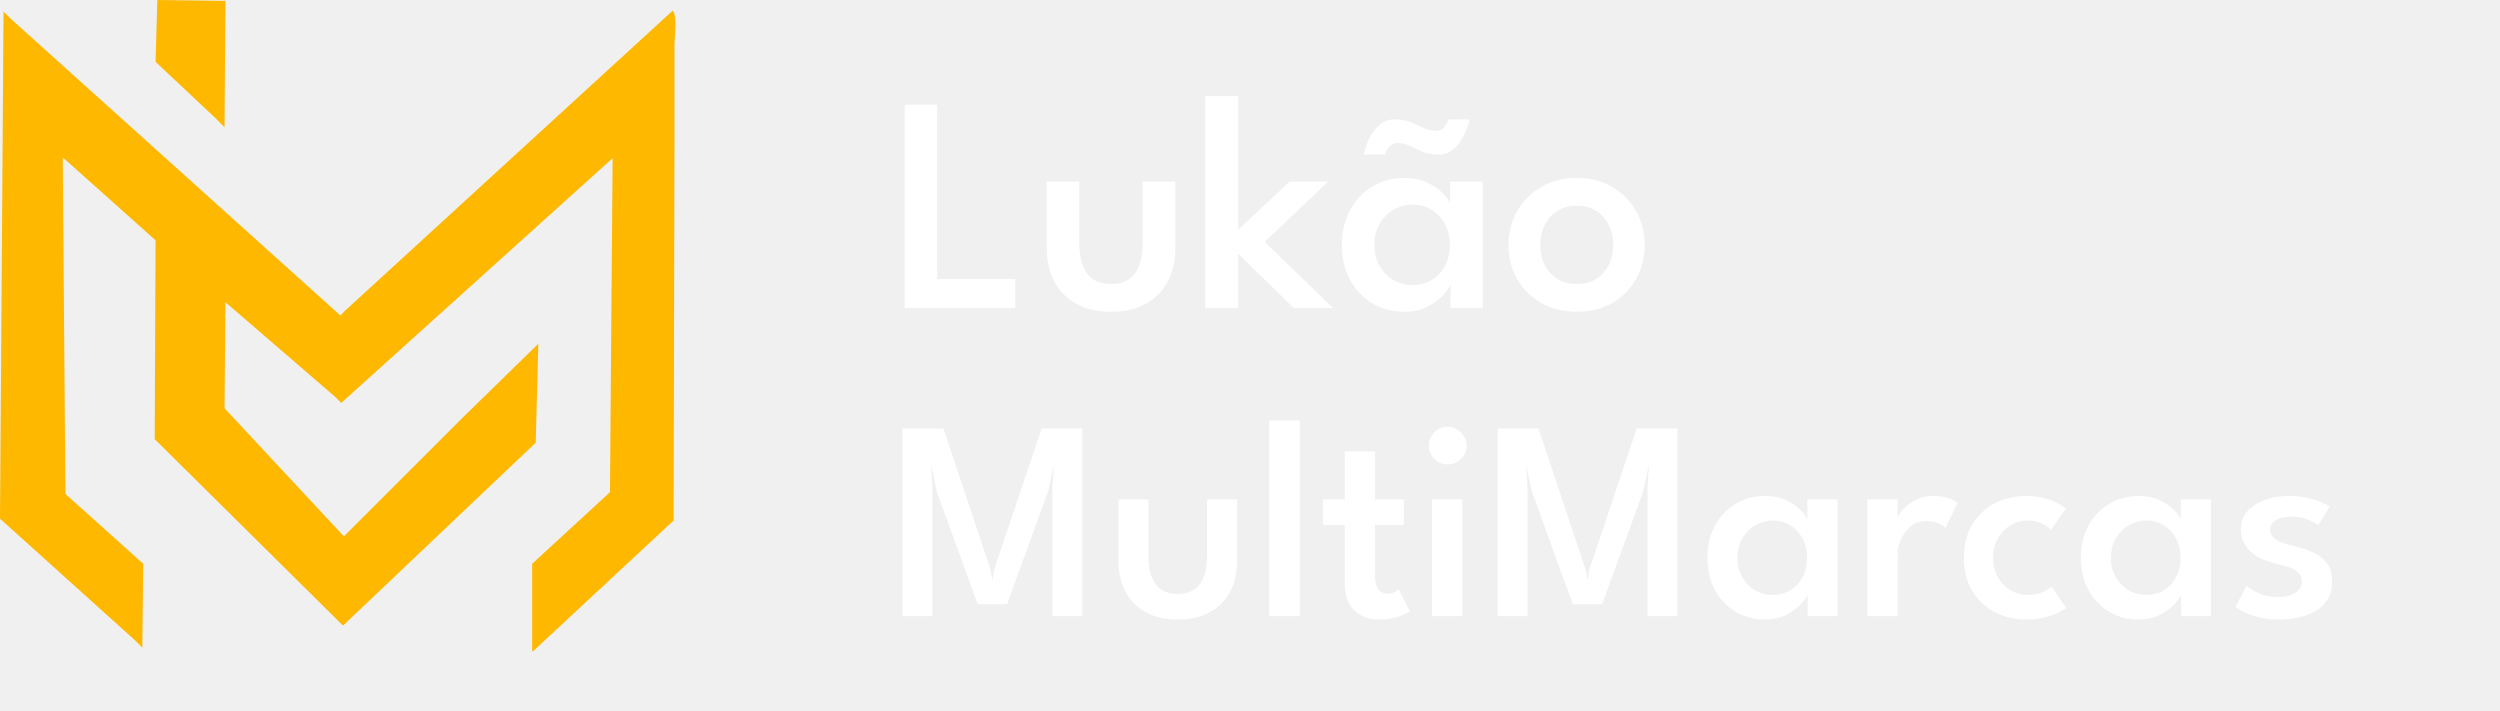
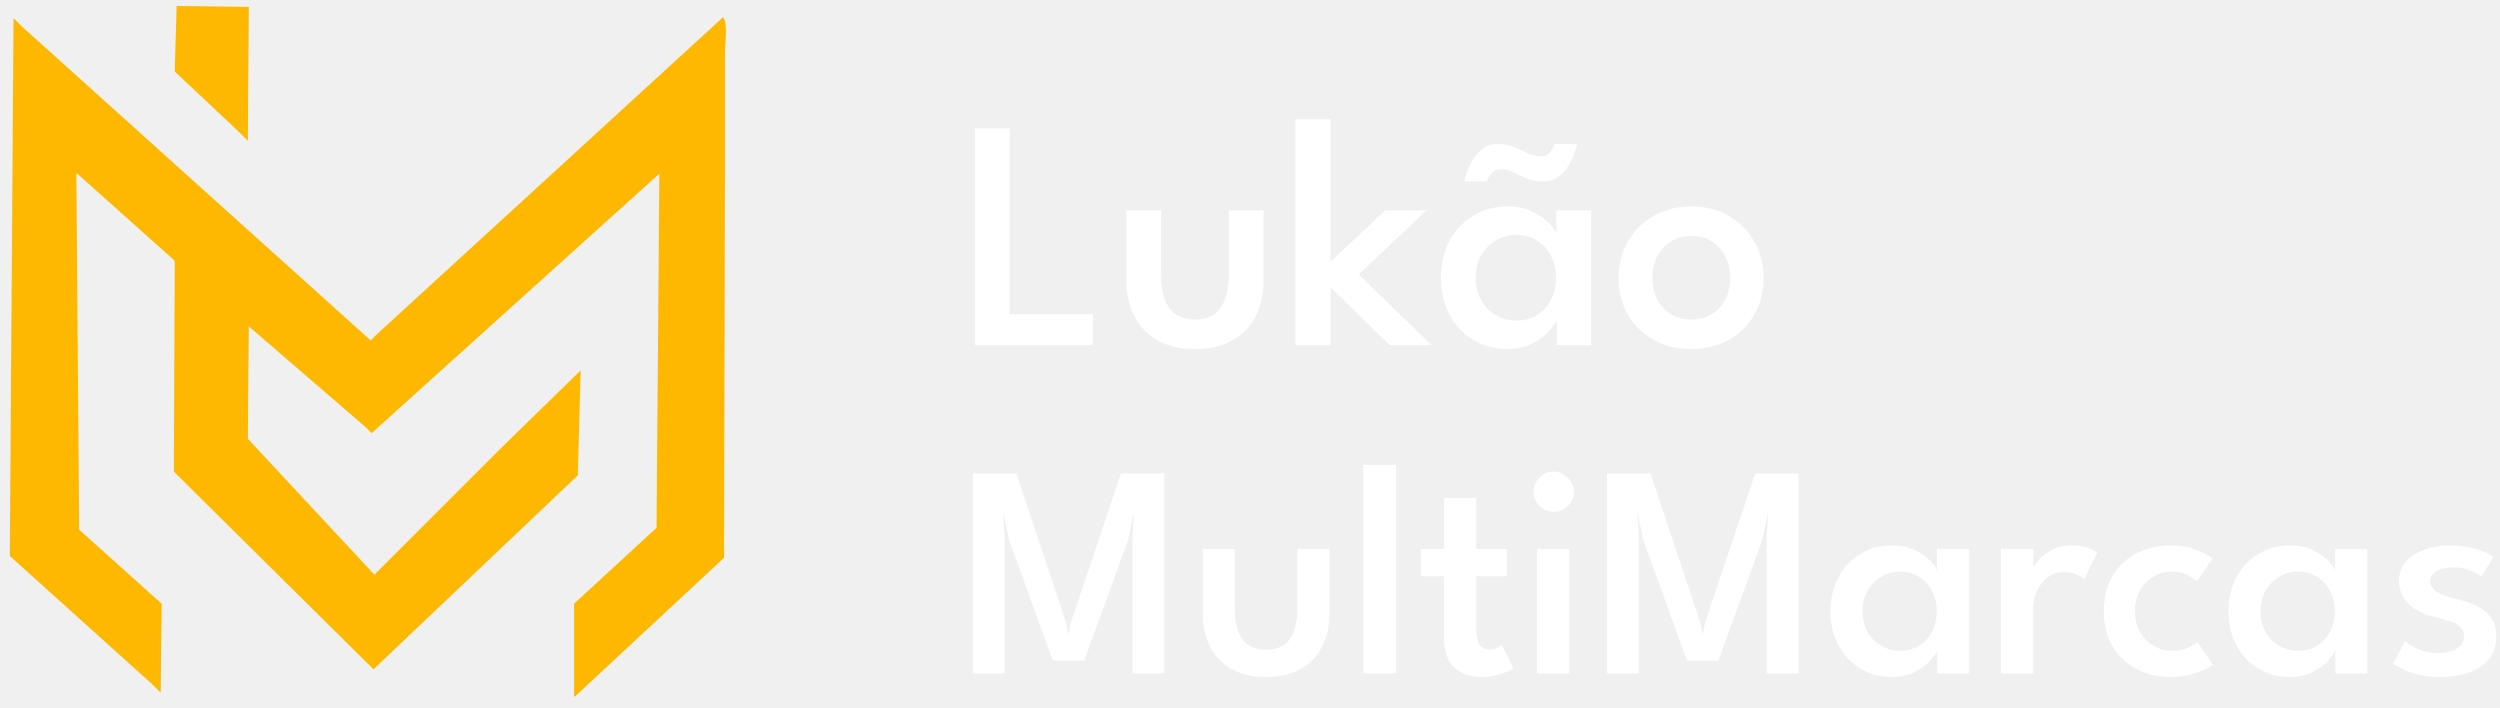
- <svg xmlns="http://www.w3.org/2000/svg" width="211" height="60" viewBox="0 0 211 60" fill="none">
-   <path fill-rule="evenodd" clip-rule="evenodd" d="M19.025 0.074C19 3.629 18.976 7.184 18.951 10.739C18.677 10.466 18.404 10.192 18.13 9.919L13.131 5.221C13.181 3.481 13.231 1.74 13.28 3.39352e-07L19.025 0.074ZM56.777 0.895C57.167 1.326 56.926 3.064 56.926 3.803L56.926 11.932C56.902 22.596 56.877 33.261 56.852 43.927L44.989 54.964L44.914 54.964L44.914 47.581L51.48 41.54C51.555 32.144 51.629 22.747 51.704 13.35L28.799 34.008L28.277 33.486L19.025 25.506C19 28.489 18.976 31.472 18.951 34.455L29.023 45.269L39.17 35.127L45.437 29.011C45.362 31.795 45.288 34.579 45.213 37.364L28.948 52.801L13.056 37.065C13.081 31.473 13.106 25.879 13.131 20.286L5.372 13.35L5.297 13.35L5.521 41.689L12.087 47.581C12.062 49.942 12.037 52.304 12.012 54.666L11.341 53.995L7.05959e-07 43.778L0.298 0.97L0.97 1.641L28.724 26.625L29.172 26.177L56.777 0.895Z" fill="#FFB800" />
-   <path d="M76.352 8.84L79.095 8.84L79.095 23.556L85.686 23.556L85.686 26L76.352 26L76.352 8.84ZM91.088 20.566C91.088 21.606 91.3 22.434 91.725 23.049C92.158 23.664 92.838 23.972 93.766 23.972C94.701 23.972 95.382 23.664 95.806 23.049C96.231 22.434 96.444 21.606 96.444 20.566L96.444 15.327L99.2 15.327L99.2 20.917C99.2 21.992 98.987 22.936 98.562 23.751C98.138 24.557 97.522 25.185 96.716 25.636C95.91 26.087 94.927 26.312 93.766 26.312C92.613 26.312 91.633 26.087 90.828 25.636C90.022 25.185 89.406 24.557 88.981 23.751C88.557 22.936 88.344 21.992 88.344 20.917L88.344 15.327L91.088 15.327L91.088 20.566ZM108.844 15.327L112.107 15.327L106.738 20.41L112.51 26L109.195 26L104.502 21.411L104.502 26L101.72 26L101.72 8.112L104.502 8.112L104.502 19.396L108.844 15.327ZM122.417 26L122.417 24.024C122.348 24.232 122.149 24.518 121.819 24.882C121.499 25.246 121.057 25.575 120.493 25.87C119.939 26.165 119.28 26.312 118.517 26.312C117.521 26.312 116.624 26.074 115.826 25.597C115.029 25.12 114.401 24.457 113.941 23.608C113.482 22.759 113.252 21.779 113.252 20.67C113.252 19.561 113.482 18.581 113.941 17.732C114.401 16.883 115.029 16.22 115.826 15.743C116.624 15.258 117.521 15.015 118.517 15.015C119.263 15.015 119.908 15.145 120.454 15.405C121 15.665 121.438 15.964 121.767 16.302C122.105 16.64 122.313 16.935 122.391 17.186L122.391 15.327L125.147 15.327L125.147 26L122.417 26ZM115.995 20.67C115.995 21.355 116.147 21.953 116.45 22.464C116.754 22.975 117.148 23.37 117.633 23.647C118.127 23.924 118.656 24.063 119.219 24.063C119.826 24.063 120.363 23.92 120.831 23.634C121.308 23.348 121.681 22.954 121.949 22.451C122.227 21.94 122.365 21.346 122.365 20.67C122.365 19.994 122.227 19.405 121.949 18.902C121.681 18.391 121.308 17.992 120.831 17.706C120.363 17.411 119.826 17.264 119.219 17.264C118.656 17.264 118.127 17.407 117.633 17.693C117.148 17.97 116.754 18.365 116.45 18.876C116.147 19.387 115.995 19.985 115.995 20.67ZM115.111 13.039C115.189 12.614 115.337 12.172 115.553 11.713C115.779 11.254 116.069 10.868 116.424 10.556C116.78 10.235 117.204 10.075 117.698 10.075C118.227 10.075 118.682 10.157 119.063 10.322C119.445 10.478 119.8 10.638 120.129 10.803C120.467 10.968 120.831 11.05 121.221 11.05C121.507 11.05 121.737 10.937 121.91 10.712C122.084 10.487 122.201 10.274 122.261 10.075L124.042 10.075C123.947 10.491 123.787 10.933 123.561 11.401C123.345 11.86 123.054 12.25 122.69 12.571C122.335 12.883 121.915 13.039 121.429 13.039C120.892 13.039 120.428 12.961 120.038 12.805C119.657 12.64 119.302 12.476 118.972 12.311C118.652 12.146 118.309 12.064 117.945 12.064C117.677 12.064 117.447 12.177 117.256 12.402C117.074 12.619 116.953 12.831 116.892 13.039L115.111 13.039ZM133.091 26.312C131.973 26.312 130.976 26.069 130.101 25.584C129.234 25.09 128.554 24.423 128.06 23.582C127.566 22.733 127.319 21.771 127.319 20.696C127.319 19.621 127.566 18.655 128.06 17.797C128.554 16.939 129.234 16.263 130.101 15.769C130.976 15.266 131.973 15.015 133.091 15.015C134.209 15.015 135.197 15.266 136.055 15.769C136.913 16.263 137.584 16.939 138.07 17.797C138.564 18.655 138.811 19.621 138.811 20.696C138.811 21.771 138.564 22.733 138.07 23.582C137.584 24.423 136.913 25.09 136.055 25.584C135.197 26.069 134.209 26.312 133.091 26.312ZM133.091 23.972C133.715 23.972 134.256 23.829 134.716 23.543C135.175 23.257 135.53 22.867 135.782 22.373C136.033 21.879 136.159 21.316 136.159 20.683C136.159 20.05 136.033 19.487 135.782 18.993C135.53 18.49 135.175 18.092 134.716 17.797C134.256 17.502 133.715 17.355 133.091 17.355C132.467 17.355 131.921 17.502 131.453 17.797C130.993 18.092 130.634 18.49 130.374 18.993C130.122 19.487 129.997 20.05 129.997 20.683C129.997 21.316 130.122 21.879 130.374 22.373C130.634 22.867 130.993 23.257 131.453 23.543C131.921 23.829 132.467 23.972 133.091 23.972ZM91.344 36.16L91.344 52L88.824 52L88.824 41.212L88.944 39.184L88.464 41.464L84.996 50.992L82.512 50.992L79.056 41.464L78.576 39.184L78.696 41.212L78.696 52L76.176 52L76.176 36.16L79.62 36.16L83.58 48.016L83.76 48.964L83.928 48.016L87.912 36.16L91.344 36.16ZM96.928 46.984C96.928 47.944 97.124 48.708 97.516 49.276C97.916 49.844 98.544 50.128 99.4 50.128C100.264 50.128 100.892 49.844 101.284 49.276C101.676 48.708 101.872 47.944 101.872 46.984L101.872 42.148L104.416 42.148L104.416 47.308C104.416 48.3 104.22 49.172 103.828 49.924C103.436 50.668 102.868 51.248 102.124 51.664C101.38 52.08 100.472 52.288 99.4 52.288C98.336 52.288 97.432 52.08 96.688 51.664C95.944 51.248 95.376 50.668 94.984 49.924C94.592 49.172 94.396 48.3 94.396 47.308L94.396 42.148L96.928 42.148L96.928 46.984ZM109.695 52L107.115 52L107.115 35.488L109.695 35.488L109.695 52ZM111.653 42.148L113.501 42.148L113.501 38.104L116.045 38.104L116.045 42.148L118.481 42.148L118.481 44.308L116.045 44.308L116.045 48.52C116.045 49.048 116.133 49.444 116.309 49.708C116.493 49.972 116.753 50.104 117.089 50.104C117.369 50.104 117.589 50.052 117.749 49.948C117.917 49.844 118.017 49.772 118.049 49.732L118.997 51.592C118.949 51.64 118.809 51.72 118.577 51.832C118.345 51.944 118.045 52.048 117.677 52.144C117.309 52.24 116.889 52.288 116.417 52.288C115.585 52.288 114.889 52.04 114.329 51.544C113.777 51.048 113.501 50.272 113.501 49.216L113.501 44.308L111.653 44.308L111.653 42.148ZM120.864 52L120.864 42.148L123.42 42.148L123.42 52L120.864 52ZM122.172 39.196C121.74 39.196 121.368 39.04 121.056 38.728C120.752 38.416 120.6 38.044 120.6 37.612C120.6 37.18 120.752 36.808 121.056 36.496C121.368 36.176 121.74 36.016 122.172 36.016C122.46 36.016 122.724 36.092 122.964 36.244C123.212 36.388 123.408 36.58 123.552 36.82C123.704 37.052 123.78 37.316 123.78 37.612C123.78 38.044 123.624 38.416 123.312 38.728C123 39.04 122.62 39.196 122.172 39.196ZM141.571 36.16L141.571 52L139.051 52L139.051 41.212L139.171 39.184L138.691 41.464L135.223 50.992L132.739 50.992L129.283 41.464L128.803 39.184L128.923 41.212L128.923 52L126.403 52L126.403 36.16L129.847 36.16L133.807 48.016L133.987 48.964L134.155 48.016L138.139 36.16L141.571 36.16ZM152.567 52L152.567 50.176C152.503 50.368 152.319 50.632 152.015 50.968C151.719 51.304 151.311 51.608 150.791 51.88C150.279 52.152 149.671 52.288 148.967 52.288C148.047 52.288 147.219 52.068 146.483 51.628C145.747 51.188 145.167 50.576 144.743 49.792C144.319 49.008 144.107 48.104 144.107 47.08C144.107 46.056 144.319 45.152 144.743 44.368C145.167 43.584 145.747 42.972 146.483 42.532C147.219 42.084 148.047 41.86 148.967 41.86C149.655 41.86 150.251 41.98 150.755 42.22C151.259 42.46 151.663 42.736 151.967 43.048C152.279 43.36 152.471 43.632 152.543 43.864L152.543 42.148L155.087 42.148L155.087 52L152.567 52ZM146.639 47.08C146.639 47.712 146.779 48.264 147.059 48.736C147.339 49.208 147.703 49.572 148.151 49.828C148.607 50.084 149.095 50.212 149.615 50.212C150.175 50.212 150.671 50.08 151.103 49.816C151.543 49.552 151.887 49.188 152.135 48.724C152.391 48.252 152.519 47.704 152.519 47.08C152.519 46.456 152.391 45.912 152.135 45.448C151.887 44.976 151.543 44.608 151.103 44.344C150.671 44.072 150.175 43.936 149.615 43.936C149.095 43.936 148.607 44.068 148.151 44.332C147.703 44.588 147.339 44.952 147.059 45.424C146.779 45.896 146.639 46.448 146.639 47.08ZM160.163 52L157.607 52L157.607 42.148L160.163 42.148L160.163 43.792L160.103 43.792C160.159 43.592 160.311 43.344 160.559 43.048C160.815 42.744 161.167 42.472 161.615 42.232C162.063 41.984 162.603 41.86 163.235 41.86C163.691 41.86 164.099 41.924 164.459 42.052C164.819 42.18 165.075 42.308 165.227 42.436L164.195 44.548C164.091 44.42 163.895 44.296 163.607 44.176C163.327 44.048 162.979 43.984 162.563 43.984C162.043 43.984 161.603 44.136 161.243 44.44C160.891 44.744 160.623 45.108 160.439 45.532C160.255 45.956 160.163 46.352 160.163 46.72L160.163 52ZM171.095 50.212C171.663 50.212 172.123 50.12 172.475 49.936C172.835 49.744 173.067 49.604 173.171 49.516L174.383 51.316C174.287 51.396 174.087 51.516 173.783 51.676C173.479 51.828 173.091 51.968 172.619 52.096C172.155 52.224 171.627 52.288 171.035 52.288C170.059 52.288 169.171 52.084 168.371 51.676C167.579 51.26 166.943 50.664 166.463 49.888C165.991 49.104 165.755 48.164 165.755 47.068C165.755 45.964 165.991 45.024 166.463 44.248C166.943 43.472 167.579 42.88 168.371 42.472C169.171 42.064 170.059 41.86 171.035 41.86C171.619 41.86 172.139 41.928 172.595 42.064C173.059 42.192 173.443 42.34 173.747 42.508C174.051 42.676 174.255 42.808 174.359 42.904L173.123 44.704C173.067 44.648 172.951 44.56 172.775 44.44C172.607 44.312 172.383 44.196 172.103 44.092C171.823 43.988 171.487 43.936 171.095 43.936C170.615 43.936 170.155 44.064 169.715 44.32C169.275 44.576 168.915 44.94 168.635 45.412C168.355 45.876 168.215 46.428 168.215 47.068C168.215 47.708 168.355 48.264 168.635 48.736C168.915 49.208 169.275 49.572 169.715 49.828C170.155 50.084 170.615 50.212 171.095 50.212ZM184.09 52L184.09 50.176C184.026 50.368 183.842 50.632 183.538 50.968C183.242 51.304 182.834 51.608 182.314 51.88C181.802 52.152 181.194 52.288 180.49 52.288C179.57 52.288 178.742 52.068 178.006 51.628C177.27 51.188 176.69 50.576 176.266 49.792C175.842 49.008 175.63 48.104 175.63 47.08C175.63 46.056 175.842 45.152 176.266 44.368C176.69 43.584 177.27 42.972 178.006 42.532C178.742 42.084 179.57 41.86 180.49 41.86C181.178 41.86 181.774 41.98 182.278 42.22C182.782 42.46 183.186 42.736 183.49 43.048C183.802 43.36 183.994 43.632 184.066 43.864L184.066 42.148L186.61 42.148L186.61 52L184.09 52ZM178.162 47.08C178.162 47.712 178.302 48.264 178.582 48.736C178.862 49.208 179.226 49.572 179.674 49.828C180.13 50.084 180.618 50.212 181.138 50.212C181.698 50.212 182.194 50.08 182.626 49.816C183.066 49.552 183.41 49.188 183.658 48.724C183.914 48.252 184.042 47.704 184.042 47.08C184.042 46.456 183.914 45.912 183.658 45.448C183.41 44.976 183.066 44.608 182.626 44.344C182.194 44.072 181.698 43.936 181.138 43.936C180.618 43.936 180.13 44.068 179.674 44.332C179.226 44.588 178.862 44.952 178.582 45.424C178.302 45.896 178.162 46.448 178.162 47.08ZM193.162 41.86C193.714 41.86 194.226 41.912 194.699 42.016C195.171 42.12 195.575 42.244 195.911 42.388C196.247 42.532 196.479 42.652 196.606 42.748L195.67 44.332C195.51 44.196 195.222 44.04 194.807 43.864C194.399 43.688 193.939 43.6 193.426 43.6C192.914 43.6 192.482 43.692 192.13 43.876C191.778 44.06 191.602 44.336 191.602 44.704C191.602 45.064 191.786 45.352 192.154 45.568C192.53 45.784 193.038 45.964 193.678 46.108C194.207 46.228 194.711 46.396 195.191 46.612C195.671 46.82 196.063 47.12 196.367 47.512C196.678 47.896 196.834 48.412 196.834 49.06C196.834 49.676 196.702 50.192 196.438 50.608C196.182 51.016 195.838 51.344 195.407 51.592C194.975 51.84 194.494 52.016 193.966 52.12C193.446 52.232 192.922 52.288 192.394 52.288C191.746 52.288 191.166 52.224 190.654 52.096C190.15 51.968 189.73 51.82 189.394 51.652C189.058 51.476 188.818 51.328 188.674 51.208L189.61 49.432C189.818 49.632 190.158 49.844 190.63 50.068C191.102 50.284 191.63 50.392 192.214 50.392C192.838 50.392 193.338 50.272 193.714 50.032C194.09 49.792 194.278 49.472 194.278 49.072C194.278 48.776 194.186 48.536 194.003 48.352C193.826 48.168 193.582 48.02 193.27 47.908C192.958 47.796 192.61 47.696 192.226 47.608C191.866 47.52 191.502 47.408 191.134 47.272C190.774 47.128 190.442 46.944 190.138 46.72C189.834 46.488 189.59 46.2 189.406 45.856C189.222 45.512 189.13 45.108 189.13 44.644C189.13 44.052 189.318 43.548 189.694 43.132C190.07 42.716 190.566 42.4 191.182 42.184C191.798 41.968 192.458 41.86 193.162 41.86Z" fill="white" />
+ <svg xmlns="http://www.w3.org/2000/svg" width="198" height="56" viewBox="0 0 198 56" fill="none">
+   <path fill-rule="evenodd" clip-rule="evenodd" d="M19.705 0.545C19.681 4.081 19.656 7.619 19.631 11.156C19.359 10.884 19.087 10.612 18.815 10.34L13.841 5.665C13.89 3.934 13.94 2.202 13.989 0.471L19.705 0.545ZM57.269 1.361C57.657 1.79 57.417 3.519 57.417 4.255V12.344C57.392 22.954 57.368 33.565 57.343 44.178L45.539 55.16H45.465V47.814L51.998 41.803C52.072 32.454 52.147 23.104 52.221 13.753L29.43 34.308L28.911 33.789L19.705 25.849C19.681 28.817 19.656 31.785 19.631 34.754L29.653 45.514L39.749 35.422L45.985 29.337C45.911 32.107 45.837 34.877 45.762 37.648L29.579 53.008L13.767 37.351C13.791 31.786 13.816 26.221 13.841 20.655L6.12 13.753H6.046L6.269 41.952L12.801 47.814C12.777 50.163 12.752 52.513 12.727 54.864L12.059 54.196L0.775 44.03L1.072 1.435L1.74 2.103L29.356 26.962L29.802 26.517L57.269 1.361Z" fill="#FFB800" />
+   <path d="M77.222 10.173H79.965V24.889H86.556V27.333H77.222V10.173Z" fill="white" />
+   <path d="M91.958 21.899C91.958 22.939 92.17 23.767 92.595 24.382C93.028 24.998 93.708 25.305 94.636 25.305C95.572 25.305 96.252 24.998 96.677 24.382C97.101 23.767 97.314 22.939 97.314 21.899V16.66H100.07V22.25C100.07 23.325 99.857 24.27 99.433 25.084C99.008 25.89 98.393 26.519 97.587 26.969C96.781 27.42 95.797 27.645 94.636 27.645C93.483 27.645 92.504 27.42 91.698 26.969C90.892 26.519 90.276 25.89 89.852 25.084C89.427 24.27 89.215 23.325 89.215 22.25V16.66H91.958V21.899Z" fill="white" />
+   <path d="M109.714 16.66H112.977L107.608 21.743L113.38 27.333H110.065L105.372 22.744V27.333H102.59V9.445H105.372V20.729L109.714 16.66Z" fill="white" />
+   <path d="M123.287 27.333V25.357C123.218 25.565 123.019 25.851 122.689 26.215C122.369 26.579 121.927 26.909 121.363 27.203C120.809 27.498 120.15 27.645 119.387 27.645C118.391 27.645 117.494 27.407 116.696 26.93C115.899 26.454 115.271 25.791 114.811 24.941C114.352 24.092 114.122 23.113 114.122 22.003C114.122 20.894 114.352 19.915 114.811 19.065C115.271 18.216 115.899 17.553 116.696 17.076C117.494 16.591 118.391 16.348 119.387 16.348C120.133 16.348 120.778 16.478 121.324 16.738C121.87 16.998 122.308 17.297 122.637 17.635C122.975 17.973 123.183 18.268 123.261 18.519V16.66H126.017V27.333H123.287ZM116.865 22.003C116.865 22.688 117.017 23.286 117.32 23.797C117.624 24.309 118.018 24.703 118.503 24.98C118.997 25.258 119.526 25.396 120.089 25.396C120.696 25.396 121.233 25.253 121.701 24.967C122.178 24.681 122.551 24.287 122.819 23.784C123.097 23.273 123.235 22.679 123.235 22.003C123.235 21.327 123.097 20.738 122.819 20.235C122.551 19.724 122.178 19.325 121.701 19.039C121.233 18.745 120.696 18.597 120.089 18.597C119.526 18.597 118.997 18.74 118.503 19.026C118.018 19.304 117.624 19.698 117.32 20.209C117.017 20.721 116.865 21.319 116.865 22.003ZM115.981 14.372C116.059 13.948 116.207 13.506 116.423 13.046C116.649 12.587 116.939 12.201 117.294 11.889C117.65 11.569 118.074 11.408 118.568 11.408C119.097 11.408 119.552 11.491 119.933 11.655C120.315 11.811 120.67 11.972 120.999 12.136C121.337 12.301 121.701 12.383 122.091 12.383C122.377 12.383 122.607 12.271 122.78 12.045C122.954 11.82 123.071 11.608 123.131 11.408H124.912C124.817 11.824 124.657 12.266 124.431 12.734C124.215 13.194 123.924 13.584 123.56 13.904C123.205 14.216 122.785 14.372 122.299 14.372C121.762 14.372 121.298 14.294 120.908 14.138C120.527 13.974 120.172 13.809 119.842 13.644C119.522 13.48 119.179 13.397 118.815 13.397C118.547 13.397 118.317 13.51 118.126 13.735C117.944 13.952 117.823 14.164 117.762 14.372H115.981Z" fill="white" />
+   <path d="M133.961 27.645C132.843 27.645 131.846 27.403 130.971 26.917C130.104 26.423 129.424 25.756 128.93 24.915C128.436 24.066 128.189 23.104 128.189 22.029C128.189 20.955 128.436 19.988 128.93 19.13C129.424 18.272 130.104 17.596 130.971 17.102C131.846 16.6 132.843 16.348 133.961 16.348C135.079 16.348 136.067 16.6 136.925 17.102C137.783 17.596 138.455 18.272 138.94 19.13C139.434 19.988 139.681 20.955 139.681 22.029C139.681 23.104 139.434 24.066 138.94 24.915C138.455 25.756 137.783 26.423 136.925 26.917C136.067 27.403 135.079 27.645 133.961 27.645ZM133.961 25.305C134.585 25.305 135.127 25.162 135.586 24.876C136.045 24.59 136.401 24.2 136.652 23.706C136.903 23.212 137.029 22.649 137.029 22.016C137.029 21.384 136.903 20.82 136.652 20.326C136.401 19.824 136.045 19.425 135.586 19.13C135.127 18.836 134.585 18.688 133.961 18.688C133.337 18.688 132.791 18.836 132.323 19.13C131.864 19.425 131.504 19.824 131.244 20.326C130.993 20.82 130.867 21.384 130.867 22.016C130.867 22.649 130.993 23.212 131.244 23.706C131.504 24.2 131.864 24.59 132.323 24.876C132.791 25.162 133.337 25.305 133.961 25.305Z" fill="white" />
+   <path d="M92.214 37.493V53.333H89.694V42.545L89.814 40.517L89.334 42.797L85.866 52.325H83.382L79.926 42.797L79.446 40.517L79.566 42.545V53.333H77.046V37.493H80.49L84.45 49.349L84.63 50.297L84.798 49.349L88.782 37.493H92.214Z" fill="white" />
+   <path d="M97.798 48.317C97.798 49.277 97.994 50.041 98.386 50.609C98.786 51.177 99.414 51.461 100.27 51.461C101.134 51.461 101.762 51.177 102.154 50.609C102.546 50.041 102.742 49.277 102.742 48.317V43.481H105.286V48.641C105.286 49.633 105.09 50.505 104.698 51.257C104.306 52.001 103.738 52.581 102.994 52.997C102.25 53.413 101.342 53.621 100.27 53.621C99.206 53.621 98.302 53.413 97.558 52.997C96.814 52.581 96.246 52.001 95.854 51.257C95.462 50.505 95.266 49.633 95.266 48.641V43.481H97.798V48.317Z" fill="white" />
+   <path d="M110.565 53.333H107.985V36.821H110.565V53.333Z" fill="white" />
+   <path d="M112.523 43.481H114.371V39.437H116.915V43.481H119.351V45.641H116.915V49.853C116.915 50.381 117.003 50.777 117.179 51.041C117.363 51.305 117.623 51.437 117.959 51.437C118.239 51.437 118.459 51.385 118.619 51.281C118.787 51.177 118.887 51.105 118.919 51.065L119.867 52.925C119.819 52.973 119.679 53.053 119.447 53.165C119.215 53.277 118.915 53.381 118.547 53.477C118.179 53.573 117.759 53.621 117.287 53.621C116.455 53.621 115.759 53.373 115.199 52.877C114.647 52.381 114.371 51.605 114.371 50.549V45.641H112.523V43.481Z" fill="white" />
+   <path d="M121.735 53.333V43.481H124.291V53.333H121.735ZM123.043 40.529C122.611 40.529 122.239 40.373 121.927 40.061C121.623 39.749 121.471 39.377 121.471 38.945C121.471 38.513 121.623 38.141 121.927 37.829C122.239 37.509 122.611 37.349 123.043 37.349C123.331 37.349 123.595 37.425 123.835 37.577C124.083 37.721 124.279 37.913 124.423 38.153C124.575 38.385 124.651 38.649 124.651 38.945C124.651 39.377 124.495 39.749 124.183 40.061C123.871 40.373 123.491 40.529 123.043 40.529Z" fill="white" />
+   <path d="M142.441 37.493V53.333H139.921V42.545L140.041 40.517L139.561 42.797L136.093 52.325H133.609L130.153 42.797L129.673 40.517L129.793 42.545V53.333H127.273V37.493H130.717L134.677 49.349L134.857 50.297L135.025 49.349L139.009 37.493H142.441Z" fill="white" />
+   <path d="M153.437 53.333V51.509C153.373 51.701 153.189 51.965 152.885 52.301C152.589 52.637 152.181 52.941 151.661 53.213C151.149 53.485 150.541 53.621 149.837 53.621C148.917 53.621 148.089 53.401 147.353 52.961C146.617 52.521 146.037 51.909 145.613 51.125C145.189 50.341 144.977 49.437 144.977 48.413C144.977 47.389 145.189 46.485 145.613 45.701C146.037 44.917 146.617 44.305 147.353 43.865C148.089 43.417 148.917 43.193 149.837 43.193C150.525 43.193 151.121 43.313 151.625 43.553C152.129 43.793 152.533 44.069 152.837 44.381C153.149 44.693 153.341 44.965 153.413 45.197V43.481H155.957V53.333H153.437ZM147.509 48.413C147.509 49.045 147.649 49.597 147.929 50.069C148.209 50.541 148.573 50.905 149.021 51.161C149.477 51.417 149.965 51.545 150.485 51.545C151.045 51.545 151.541 51.413 151.973 51.149C152.413 50.885 152.757 50.521 153.005 50.057C153.261 49.585 153.389 49.037 153.389 48.413C153.389 47.789 153.261 47.245 153.005 46.781C152.757 46.309 152.413 45.941 151.973 45.677C151.541 45.405 151.045 45.269 150.485 45.269C149.965 45.269 149.477 45.401 149.021 45.665C148.573 45.921 148.209 46.285 147.929 46.757C147.649 47.229 147.509 47.781 147.509 48.413Z" fill="white" />
+   <path d="M161.033 53.333H158.477V43.481H161.033V45.125H160.973C161.029 44.925 161.181 44.677 161.429 44.381C161.685 44.077 162.037 43.805 162.485 43.565C162.933 43.317 163.473 43.193 164.105 43.193C164.561 43.193 164.969 43.257 165.329 43.385C165.689 43.513 165.945 43.641 166.097 43.769L165.065 45.881C164.961 45.753 164.765 45.629 164.477 45.509C164.197 45.381 163.849 45.317 163.433 45.317C162.913 45.317 162.473 45.469 162.113 45.773C161.761 46.077 161.493 46.441 161.309 46.865C161.125 47.289 161.033 47.685 161.033 48.053V53.333Z" fill="white" />
+   <path d="M171.965 51.545C172.533 51.545 172.993 51.453 173.345 51.269C173.705 51.077 173.937 50.937 174.041 50.849L175.253 52.649C175.157 52.729 174.957 52.849 174.653 53.009C174.349 53.161 173.961 53.301 173.489 53.429C173.025 53.557 172.497 53.621 171.905 53.621C170.929 53.621 170.041 53.417 169.241 53.009C168.449 52.593 167.813 51.997 167.333 51.221C166.861 50.437 166.625 49.497 166.625 48.401C166.625 47.297 166.861 46.357 167.333 45.581C167.813 44.805 168.449 44.213 169.241 43.805C170.041 43.397 170.929 43.193 171.905 43.193C172.489 43.193 173.009 43.261 173.465 43.397C173.929 43.525 174.313 43.673 174.617 43.841C174.921 44.009 175.125 44.141 175.229 44.237L173.993 46.037C173.937 45.981 173.821 45.893 173.645 45.773C173.477 45.645 173.253 45.529 172.973 45.425C172.693 45.321 172.357 45.269 171.965 45.269C171.485 45.269 171.025 45.397 170.585 45.653C170.145 45.909 169.785 46.273 169.505 46.745C169.225 47.209 169.085 47.761 169.085 48.401C169.085 49.041 169.225 49.597 169.505 50.069C169.785 50.541 170.145 50.905 170.585 51.161C171.025 51.417 171.485 51.545 171.965 51.545Z" fill="white" />
+   <path d="M184.96 53.333V51.509C184.896 51.701 184.712 51.965 184.408 52.301C184.112 52.637 183.704 52.941 183.184 53.213C182.672 53.485 182.064 53.621 181.36 53.621C180.44 53.621 179.612 53.401 178.876 52.961C178.14 52.521 177.56 51.909 177.136 51.125C176.712 50.341 176.5 49.437 176.5 48.413C176.5 47.389 176.712 46.485 177.136 45.701C177.56 44.917 178.14 44.305 178.876 43.865C179.612 43.417 180.44 43.193 181.36 43.193C182.048 43.193 182.644 43.313 183.148 43.553C183.652 43.793 184.056 44.069 184.36 44.381C184.672 44.693 184.864 44.965 184.936 45.197V43.481H187.48V53.333H184.96ZM179.032 48.413C179.032 49.045 179.172 49.597 179.452 50.069C179.732 50.541 180.096 50.905 180.544 51.161C181 51.417 181.488 51.545 182.008 51.545C182.568 51.545 183.064 51.413 183.496 51.149C183.936 50.885 184.28 50.521 184.528 50.057C184.784 49.585 184.912 49.037 184.912 48.413C184.912 47.789 184.784 47.245 184.528 46.781C184.28 46.309 183.936 45.941 183.496 45.677C183.064 45.405 182.568 45.269 182.008 45.269C181.488 45.269 181 45.401 180.544 45.665C180.096 45.921 179.732 46.285 179.452 46.757C179.172 47.229 179.032 47.781 179.032 48.413Z" fill="white" />
+   <path d="M194.033 43.193C194.585 43.193 195.097 43.245 195.569 43.349C196.041 43.453 196.445 43.577 196.781 43.721C197.117 43.865 197.349 43.985 197.477 44.081L196.541 45.665C196.381 45.529 196.093 45.373 195.677 45.197C195.269 45.021 194.809 44.933 194.297 44.933C193.785 44.933 193.353 45.025 193.001 45.209C192.649 45.393 192.473 45.669 192.473 46.037C192.473 46.397 192.657 46.685 193.025 46.901C193.401 47.117 193.909 47.297 194.549 47.441C195.077 47.561 195.581 47.729 196.061 47.945C196.541 48.153 196.933 48.453 197.237 48.845C197.549 49.229 197.705 49.745 197.705 50.393C197.705 51.009 197.573 51.525 197.309 51.941C197.053 52.349 196.709 52.677 196.277 52.925C195.845 53.173 195.365 53.349 194.837 53.453C194.317 53.565 193.793 53.621 193.265 53.621C192.617 53.621 192.037 53.557 191.525 53.429C191.021 53.301 190.601 53.153 190.265 52.985C189.929 52.809 189.689 52.661 189.545 52.541L190.481 50.765C190.689 50.965 191.029 51.177 191.501 51.401C191.973 51.617 192.501 51.725 193.085 51.725C193.709 51.725 194.209 51.605 194.585 51.365C194.961 51.125 195.149 50.805 195.149 50.405C195.149 50.109 195.057 49.869 194.873 49.685C194.697 49.501 194.453 49.353 194.141 49.241C193.829 49.129 193.481 49.029 193.097 48.941C192.737 48.853 192.373 48.741 192.005 48.605C191.645 48.461 191.313 48.277 191.009 48.053C190.705 47.821 190.461 47.533 190.277 47.189C190.093 46.845 190.001 46.441 190.001 45.977C190.001 45.385 190.189 44.881 190.565 44.465C190.941 44.049 191.437 43.733 192.053 43.517C192.669 43.301 193.329 43.193 194.033 43.193Z" fill="white" />
</svg>
